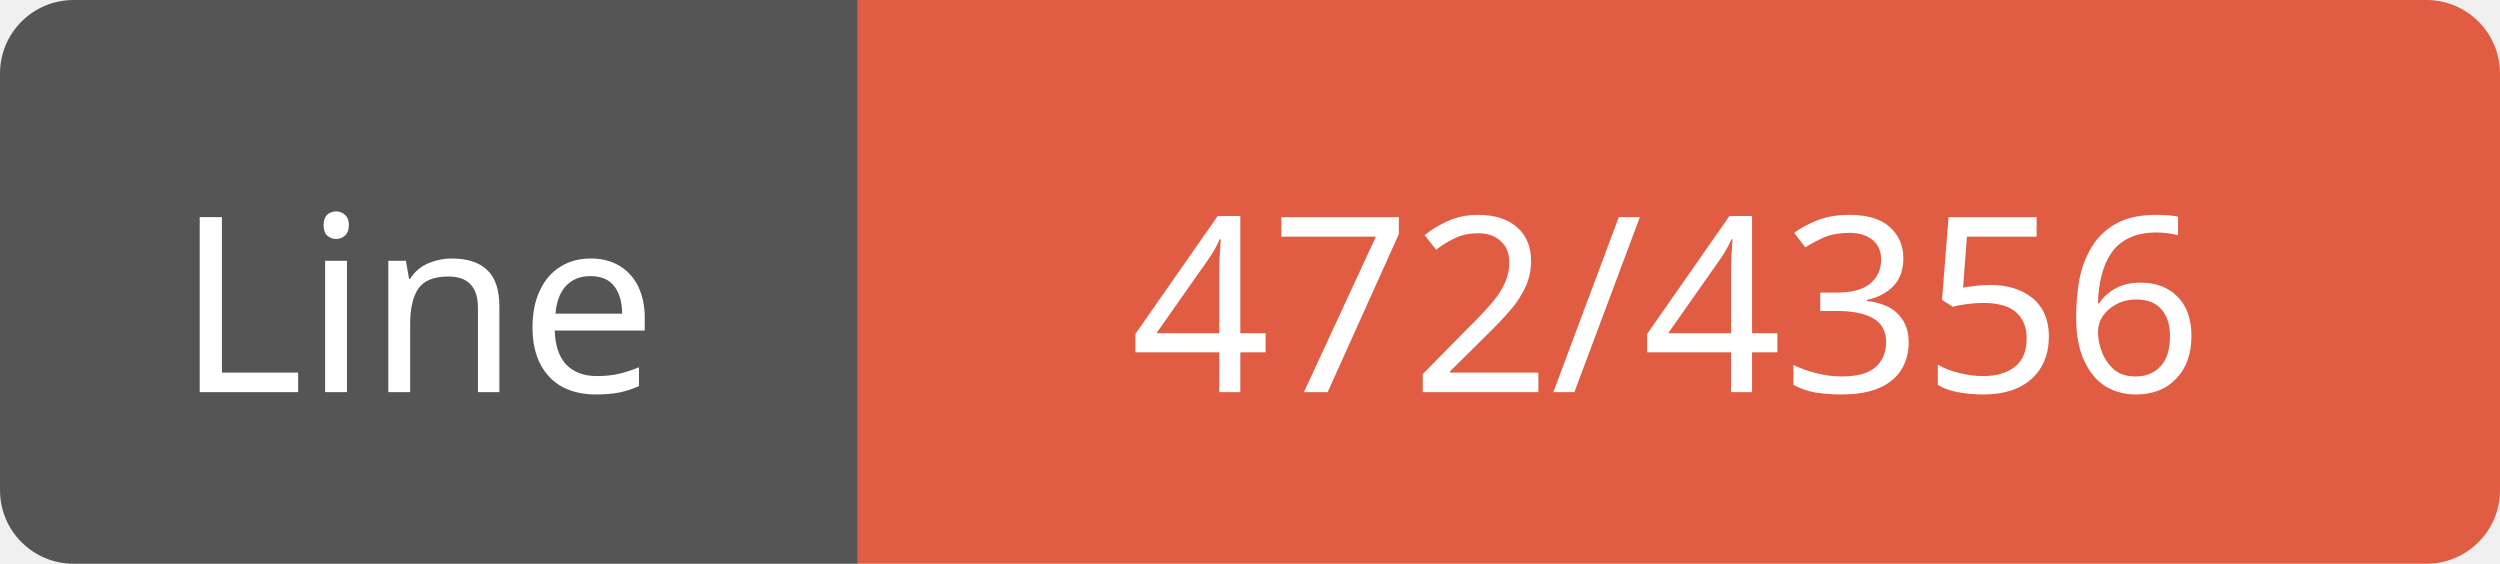
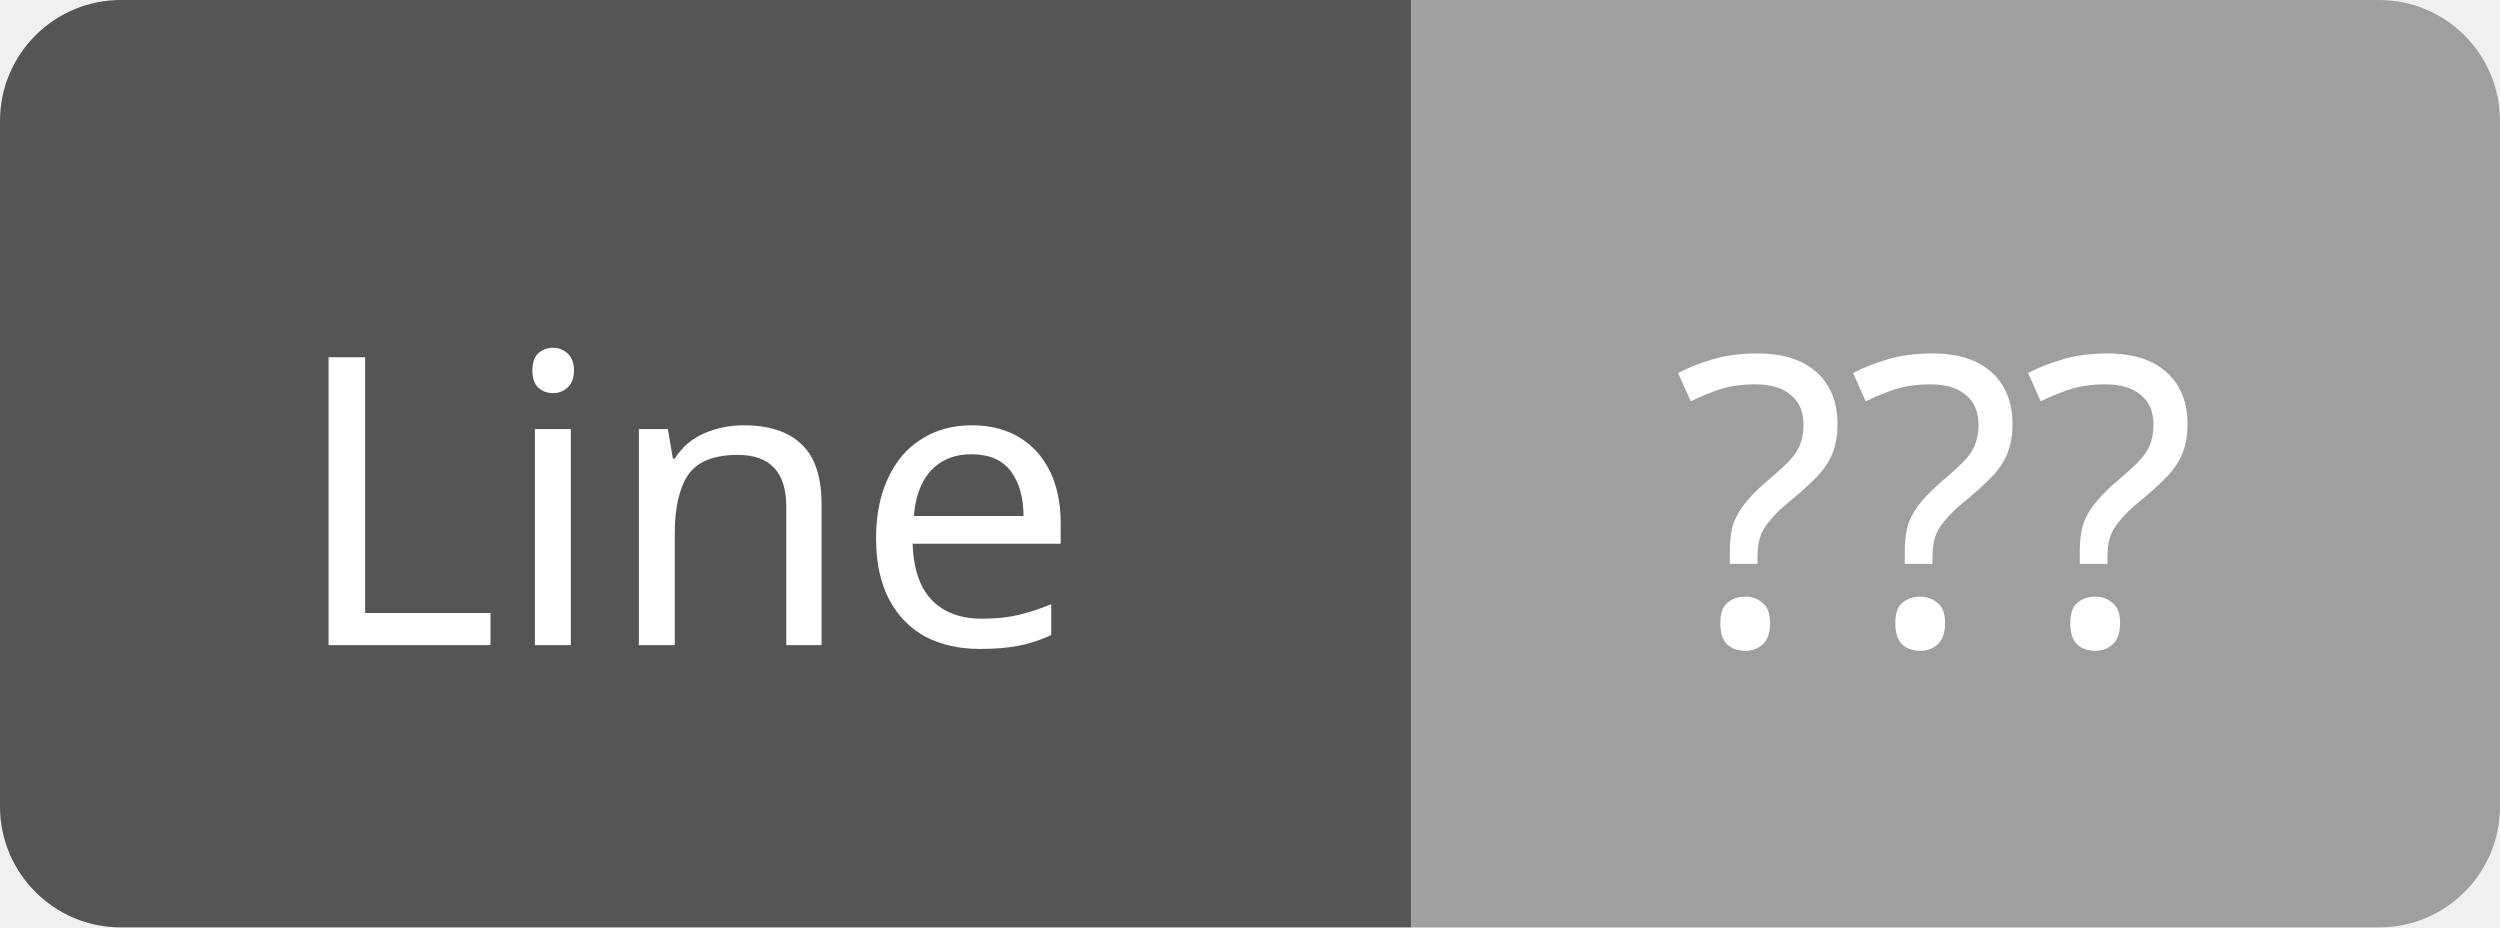
- <svg xmlns="http://www.w3.org/2000/svg" width="102" height="23">
+ <svg xmlns="http://www.w3.org/2000/svg" width="62" height="23">
  <path d="M3,0 h29 h3 v23 h-3 h-29 a3,3 0 0 1 -3,-3 v-17 a3,3 0 0 1 3,-3 z" fill="#555" />
-   <path d="M38,0 h61 a3,3 0 0 1 3,3 v17 a3,3 0 0 1 -3,3 h-61 h-3 v-23 h3 z" fill="#e05d44" />
+   <path d="M38,0 h21 a3,3 0 0 1 3,3 v17 a3,3 0 0 1 -3,3 h-21 h-3 v-23 h3 z" fill="#9f9f9f" />
  <text x="17" y="16" fill="#fff" font-family="Verdana" font-size="10" text-anchor="middle">Line</text>
-   <text x="68" y="16" fill="#fff" font-family="Verdana" font-size="10" text-anchor="middle">472/4356</text>
+   <text x="48" y="16" fill="#fff" font-family="Verdana" font-size="10" text-anchor="middle">???</text>
</svg>
